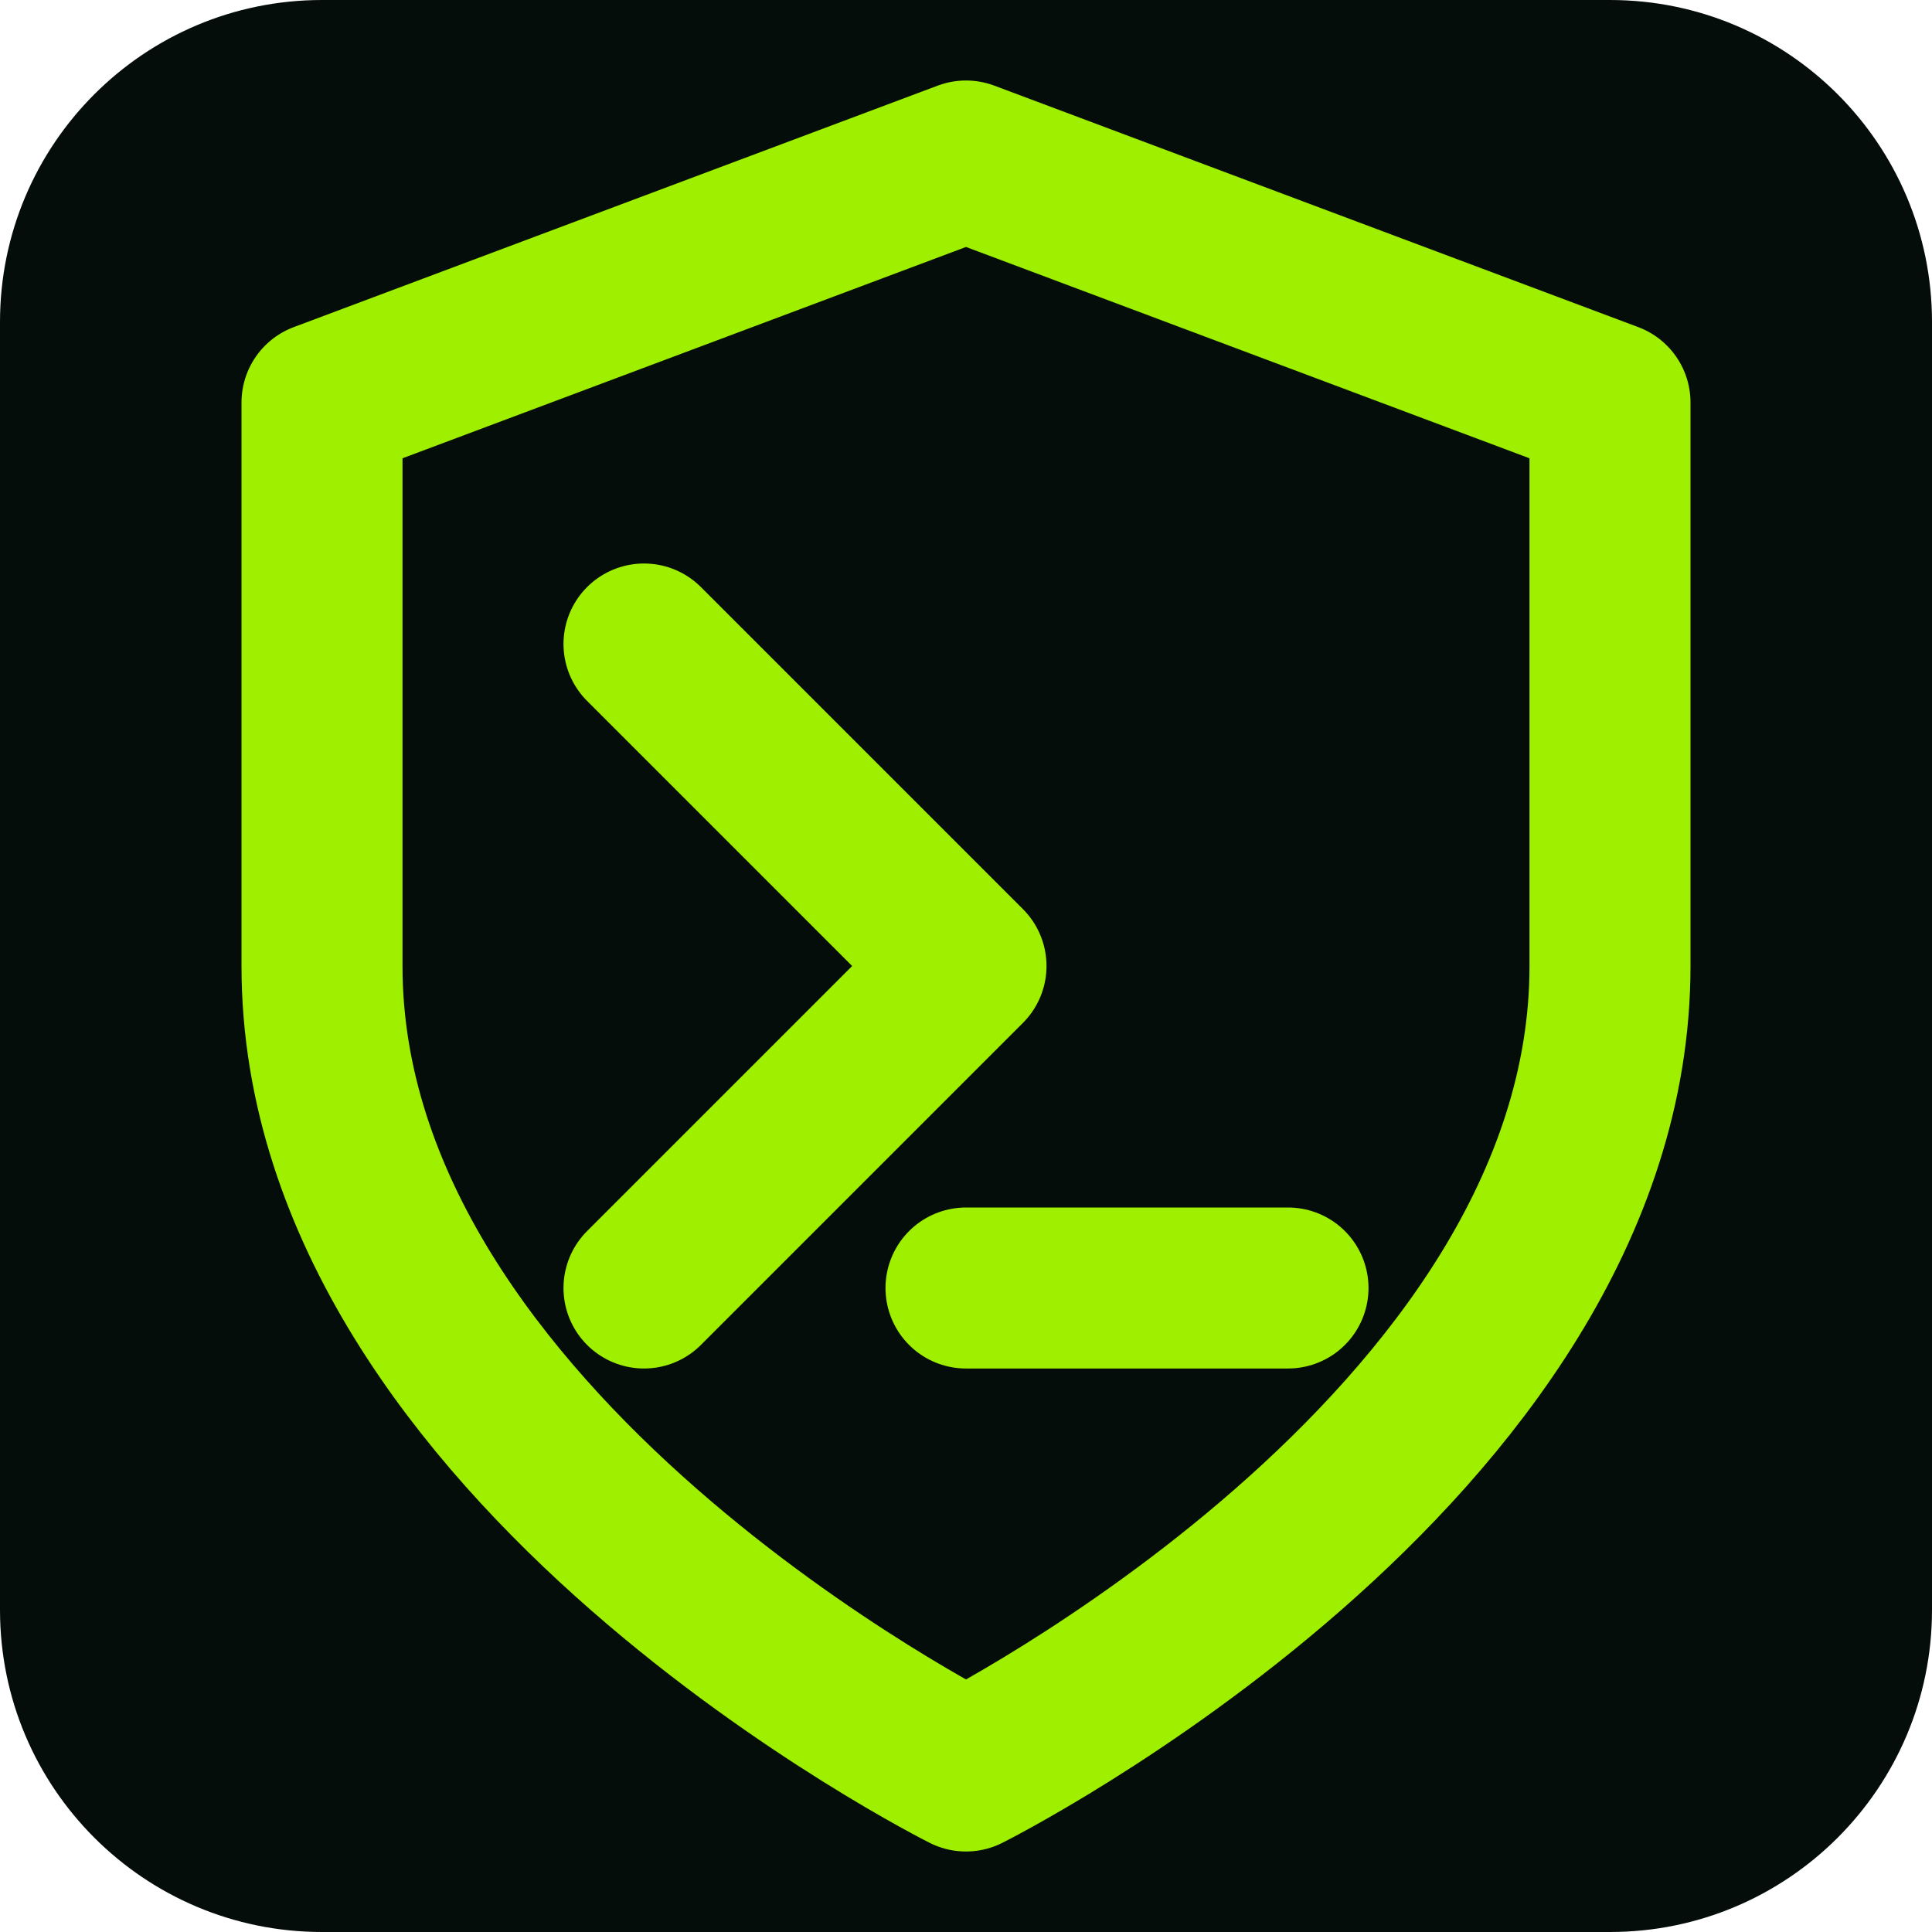
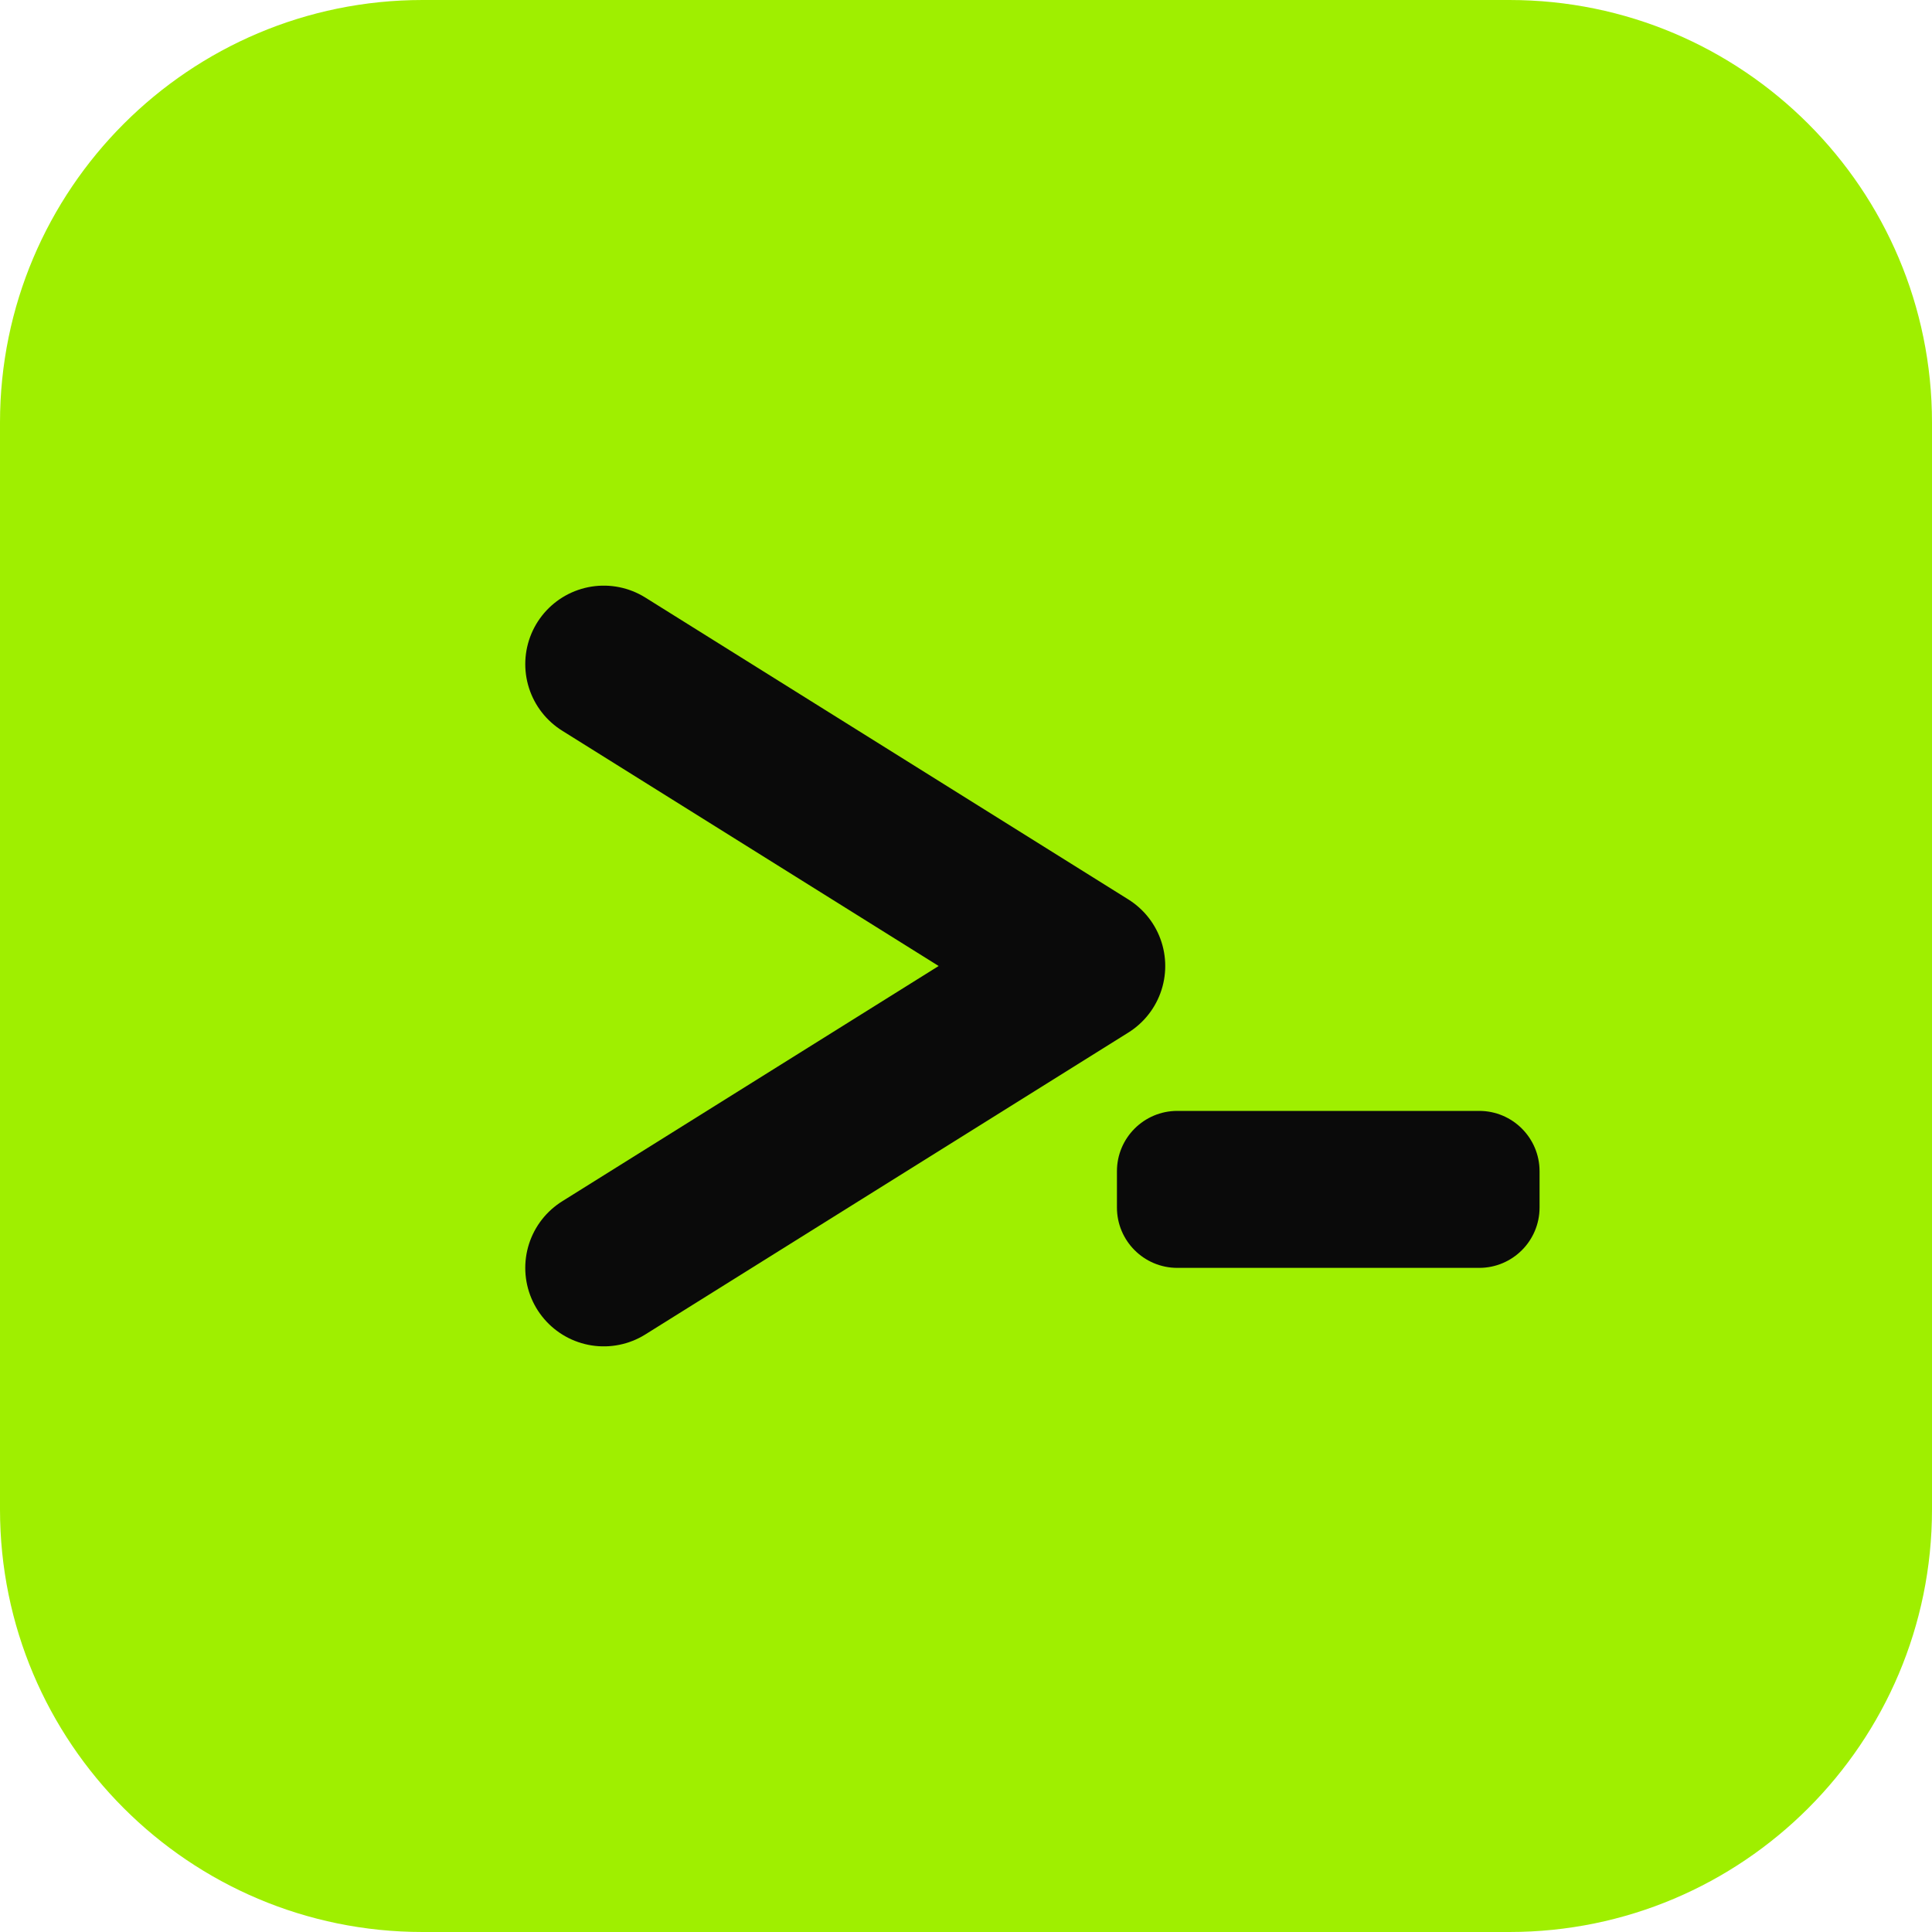
- <svg xmlns="http://www.w3.org/2000/svg" viewBox="0 0 24 24">
-   <rect width="24" height="24" rx="4" fill="#050d0a" />
-   <path fill="none" stroke="#9fef00" stroke-linecap="round" stroke-linejoin="round" stroke-width="2" d="M12,22s8-4,8-10V5l-8-3-8,3v7C4,18,12,22,12,22Z" />
-   <polyline fill="none" stroke="#9fef00" stroke-linecap="round" stroke-linejoin="round" stroke-width="2" points="8 8 12 12 8 16" />
-   <line fill="none" stroke="#9fef00" stroke-linecap="round" stroke-width="2" x1="12" y1="16" x2="16" y2="16" />
+ <svg xmlns="http://www.w3.org/2000/svg" viewBox="0 0 32 32" width="32" height="32" fill="none" role="img" aria-label="XPL0DAY">
+   <rect width="32" height="32" rx="7" fill="#9fef00" />
+   <path d="M10 11 L18 16 L10 21" fill="none" stroke="#0a0a0a" stroke-width="2.6" stroke-linecap="round" stroke-linejoin="round" />
+   <rect x="18.5" y="18.4" width="7" height="2.6" rx="1" fill="#0a0a0a" />
</svg>
